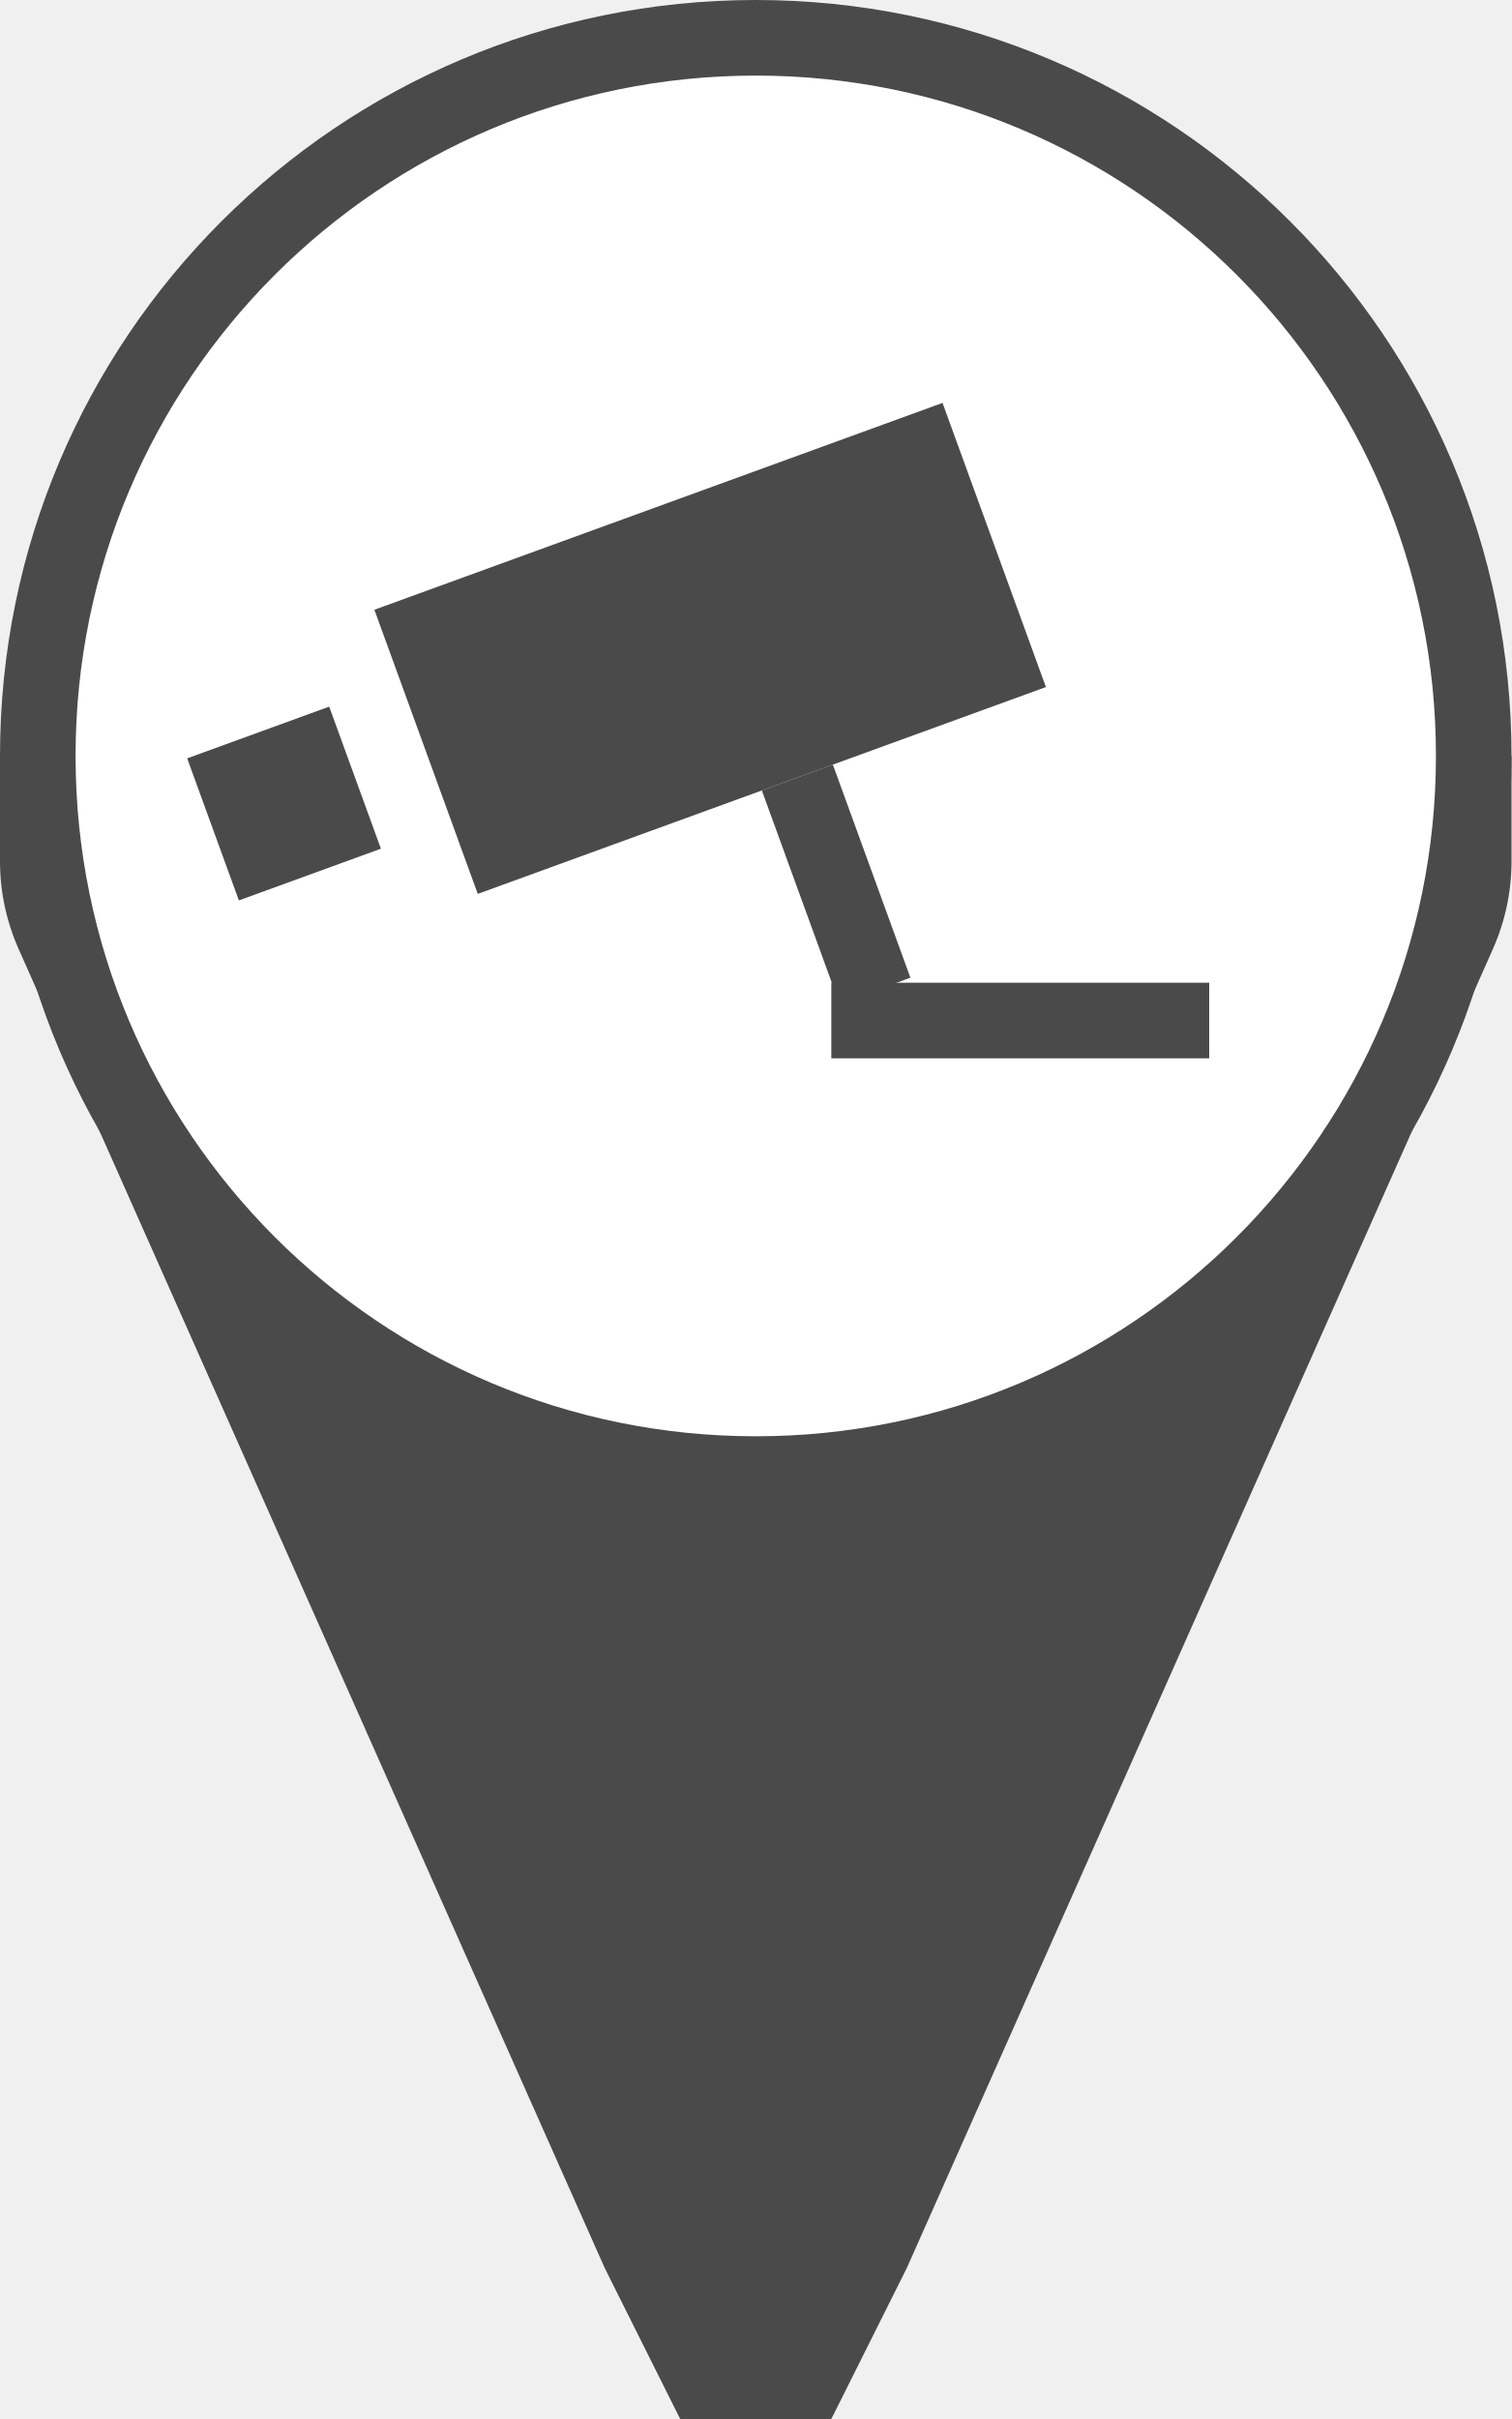
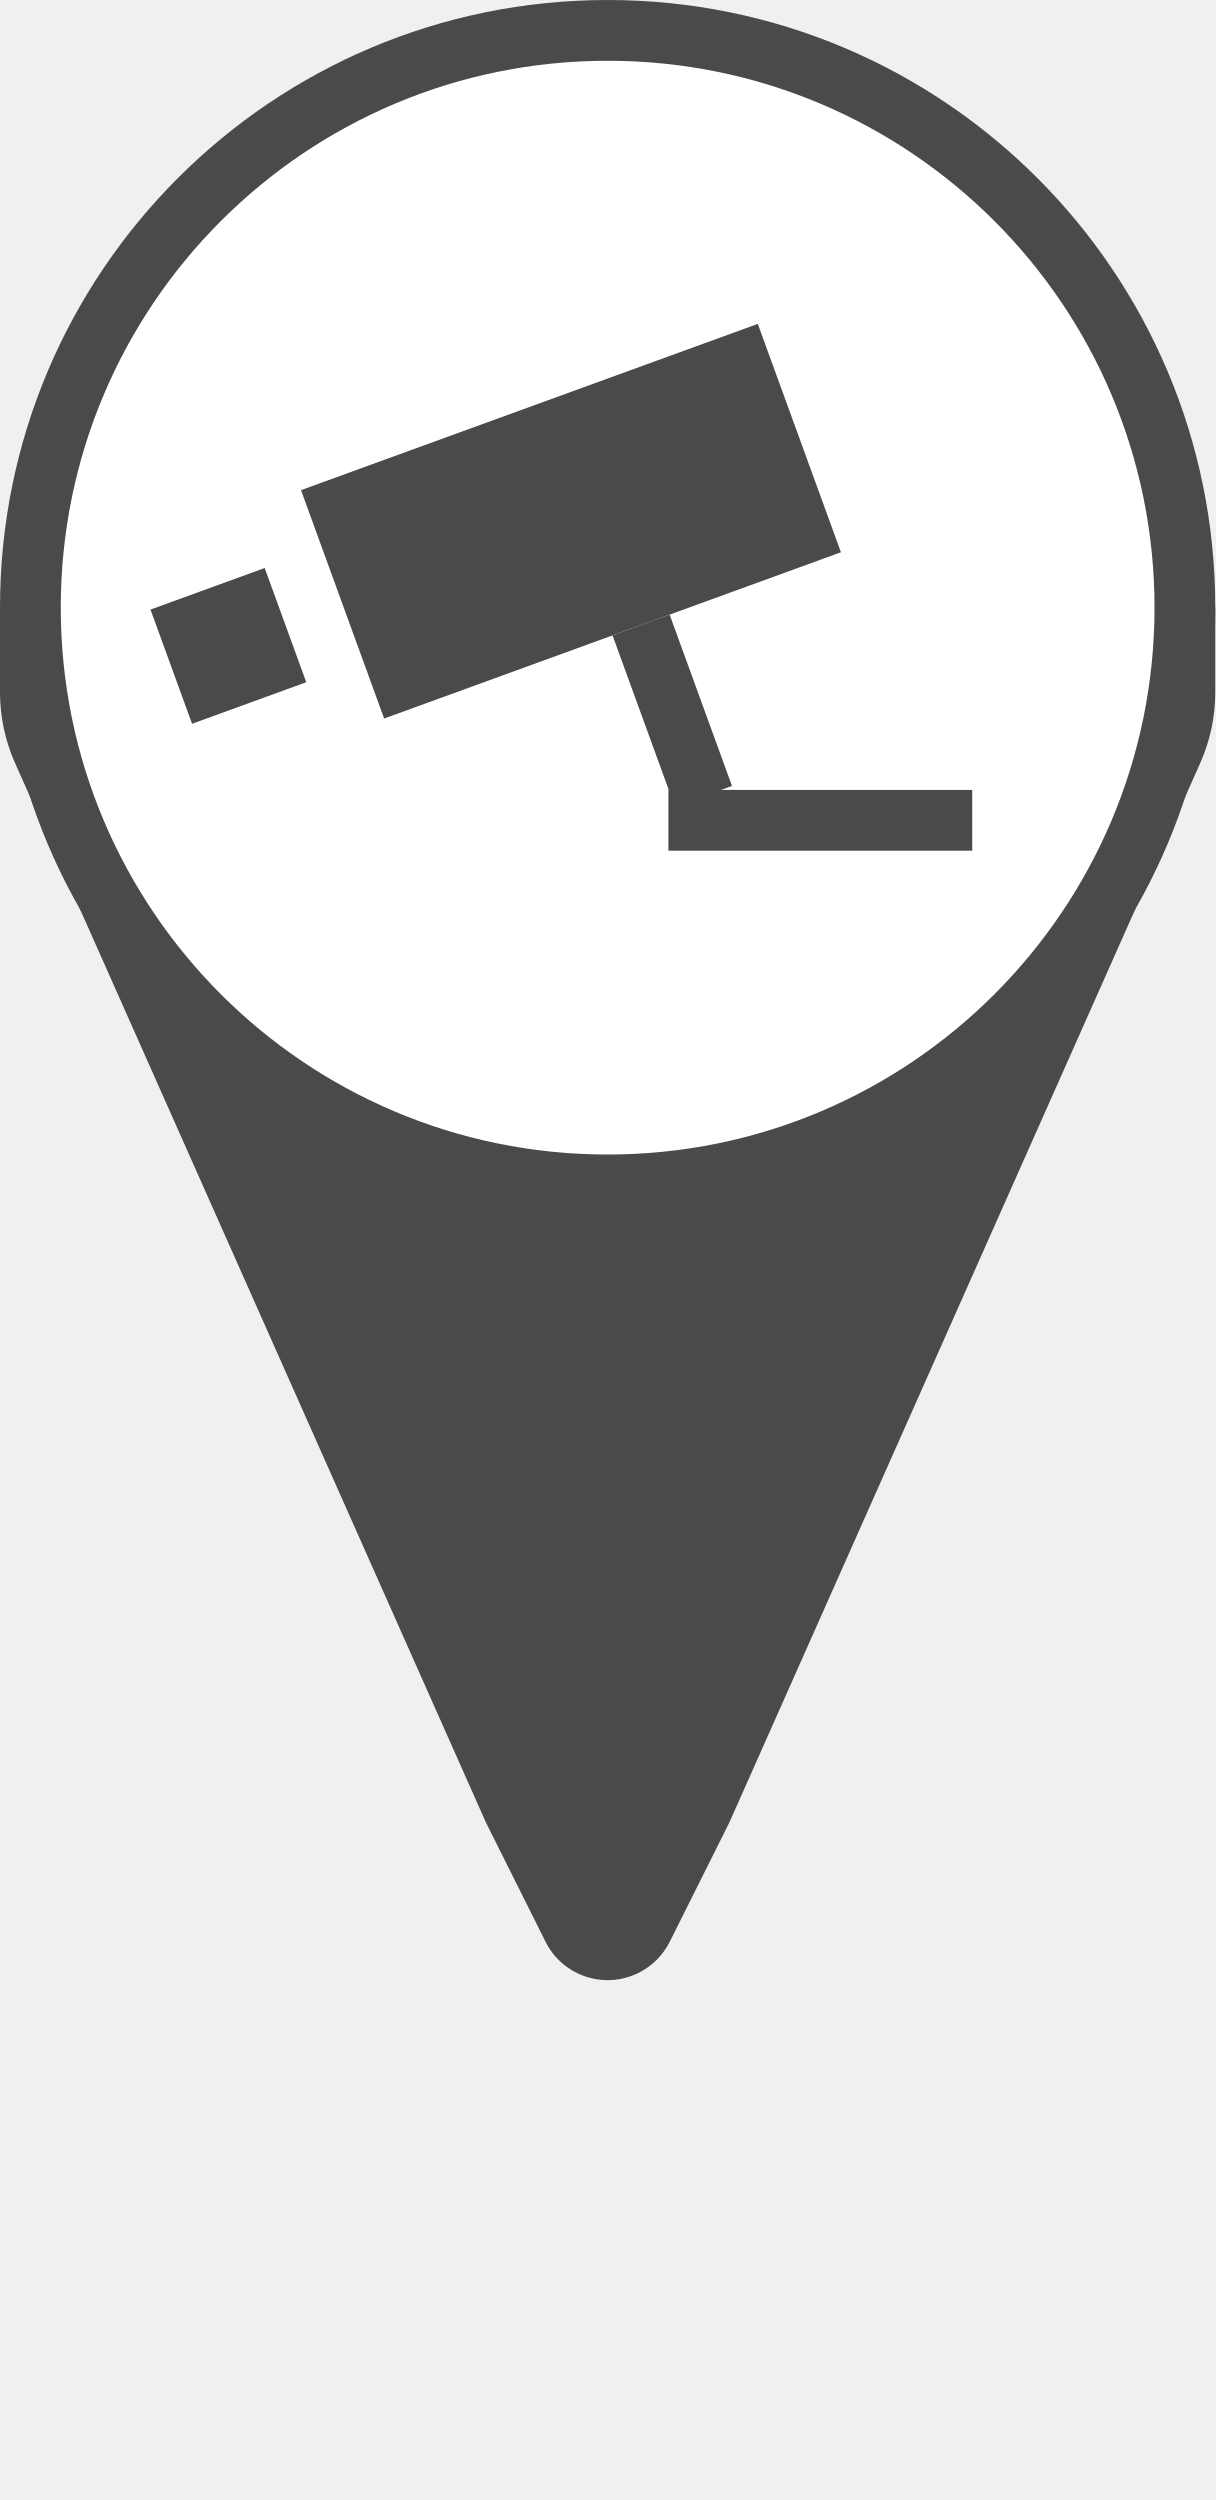
- <svg xmlns="http://www.w3.org/2000/svg" width="35px" height="56px" viewBox="0 0 35 56" version="1.1">
+ <svg xmlns="http://www.w3.org/2000/svg" width="35px" height="72px" viewBox="0 0 35 72" version="1.1">
  <defs />
  <g id="Symbols" stroke="none" stroke-width="1" fill="none" fill-rule="evenodd">
    <g id="CCTV-poly">
      <g id="CCTV-icon">
        <g id="Polygon">
          <path d="M19.289,16.752 L21,20.175 L34.569,50.705 L34.569,50.705 C34.853,51.344 35,52.036 35,52.736 L35,55.175 L0,55.175 L0,52.736 L7.10542736e-15,52.736 C7.01975208e-15,52.036 0.147,51.344 0.431,50.705 L14,20.175 L15.711,16.752 L15.711,16.752 C16.205,15.764 17.406,15.364 18.394,15.858 C18.781,16.051 19.095,16.365 19.289,16.752 Z" id="Triangle-3" fill="#4a4a4a" transform="translate(17.5, 36.33726) scale(1, -1) translate(-17.5, -36.33726) " />
          <circle id="Oval-8" fill="#4a4a4a" cx="17.5" cy="17.5" r="17.5" />
          <circle id="Oval-9" fill="#FFFFFF" cx="17.5" cy="17.5" r="15.75" />
        </g>
        <rect id="Rectangle-4" fill="#4a4a4a" x="19.25" y="22.75" width="8.75" height="1.75" />
        <g id="Camera" transform="translate(14.875, 18.375) rotate(-20) translate(-14.875, -18.375) translate(5.25, 12.25)" fill="#4a4a4a">
          <rect id="Rectangle-2" x="0" y="1.75" width="3.5" height="3.5" />
          <rect id="Rectangle" x="5.25" y="0" width="14" height="7" />
          <rect id="Rectangle-3" x="12.25" y="7" width="1.75" height="5.25" />
        </g>
      </g>
    </g>
  </g>
</svg>
